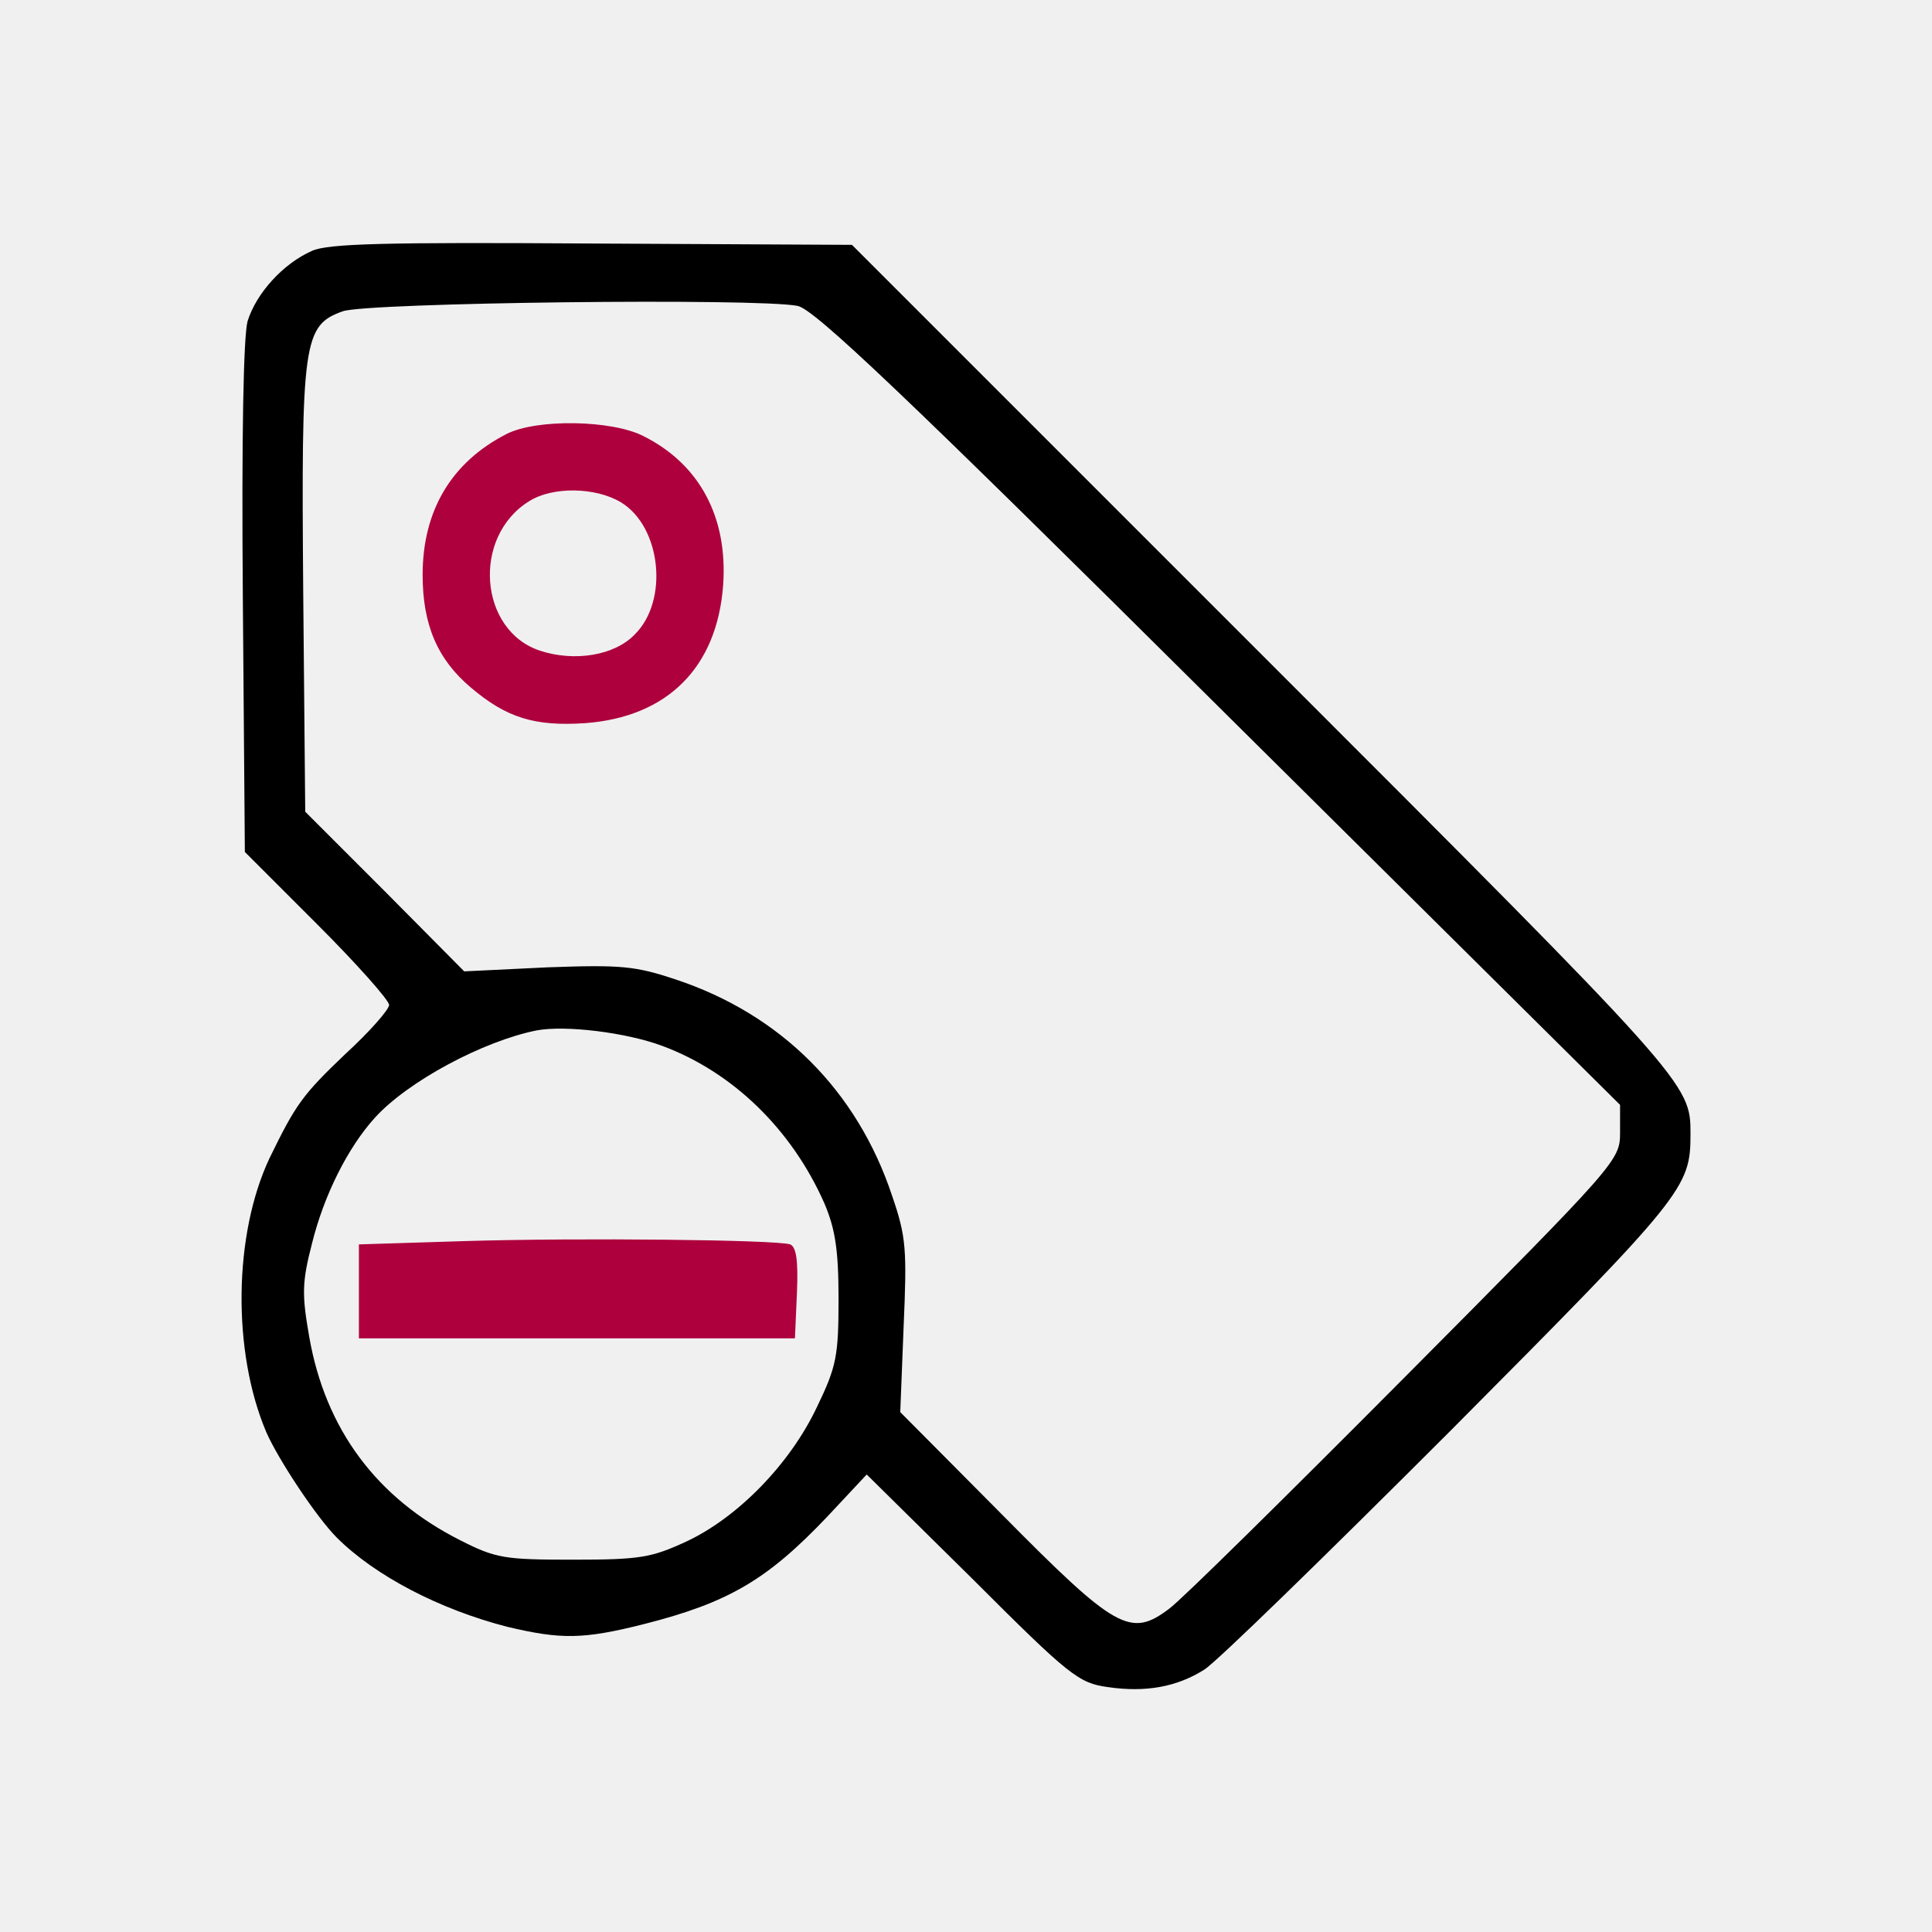
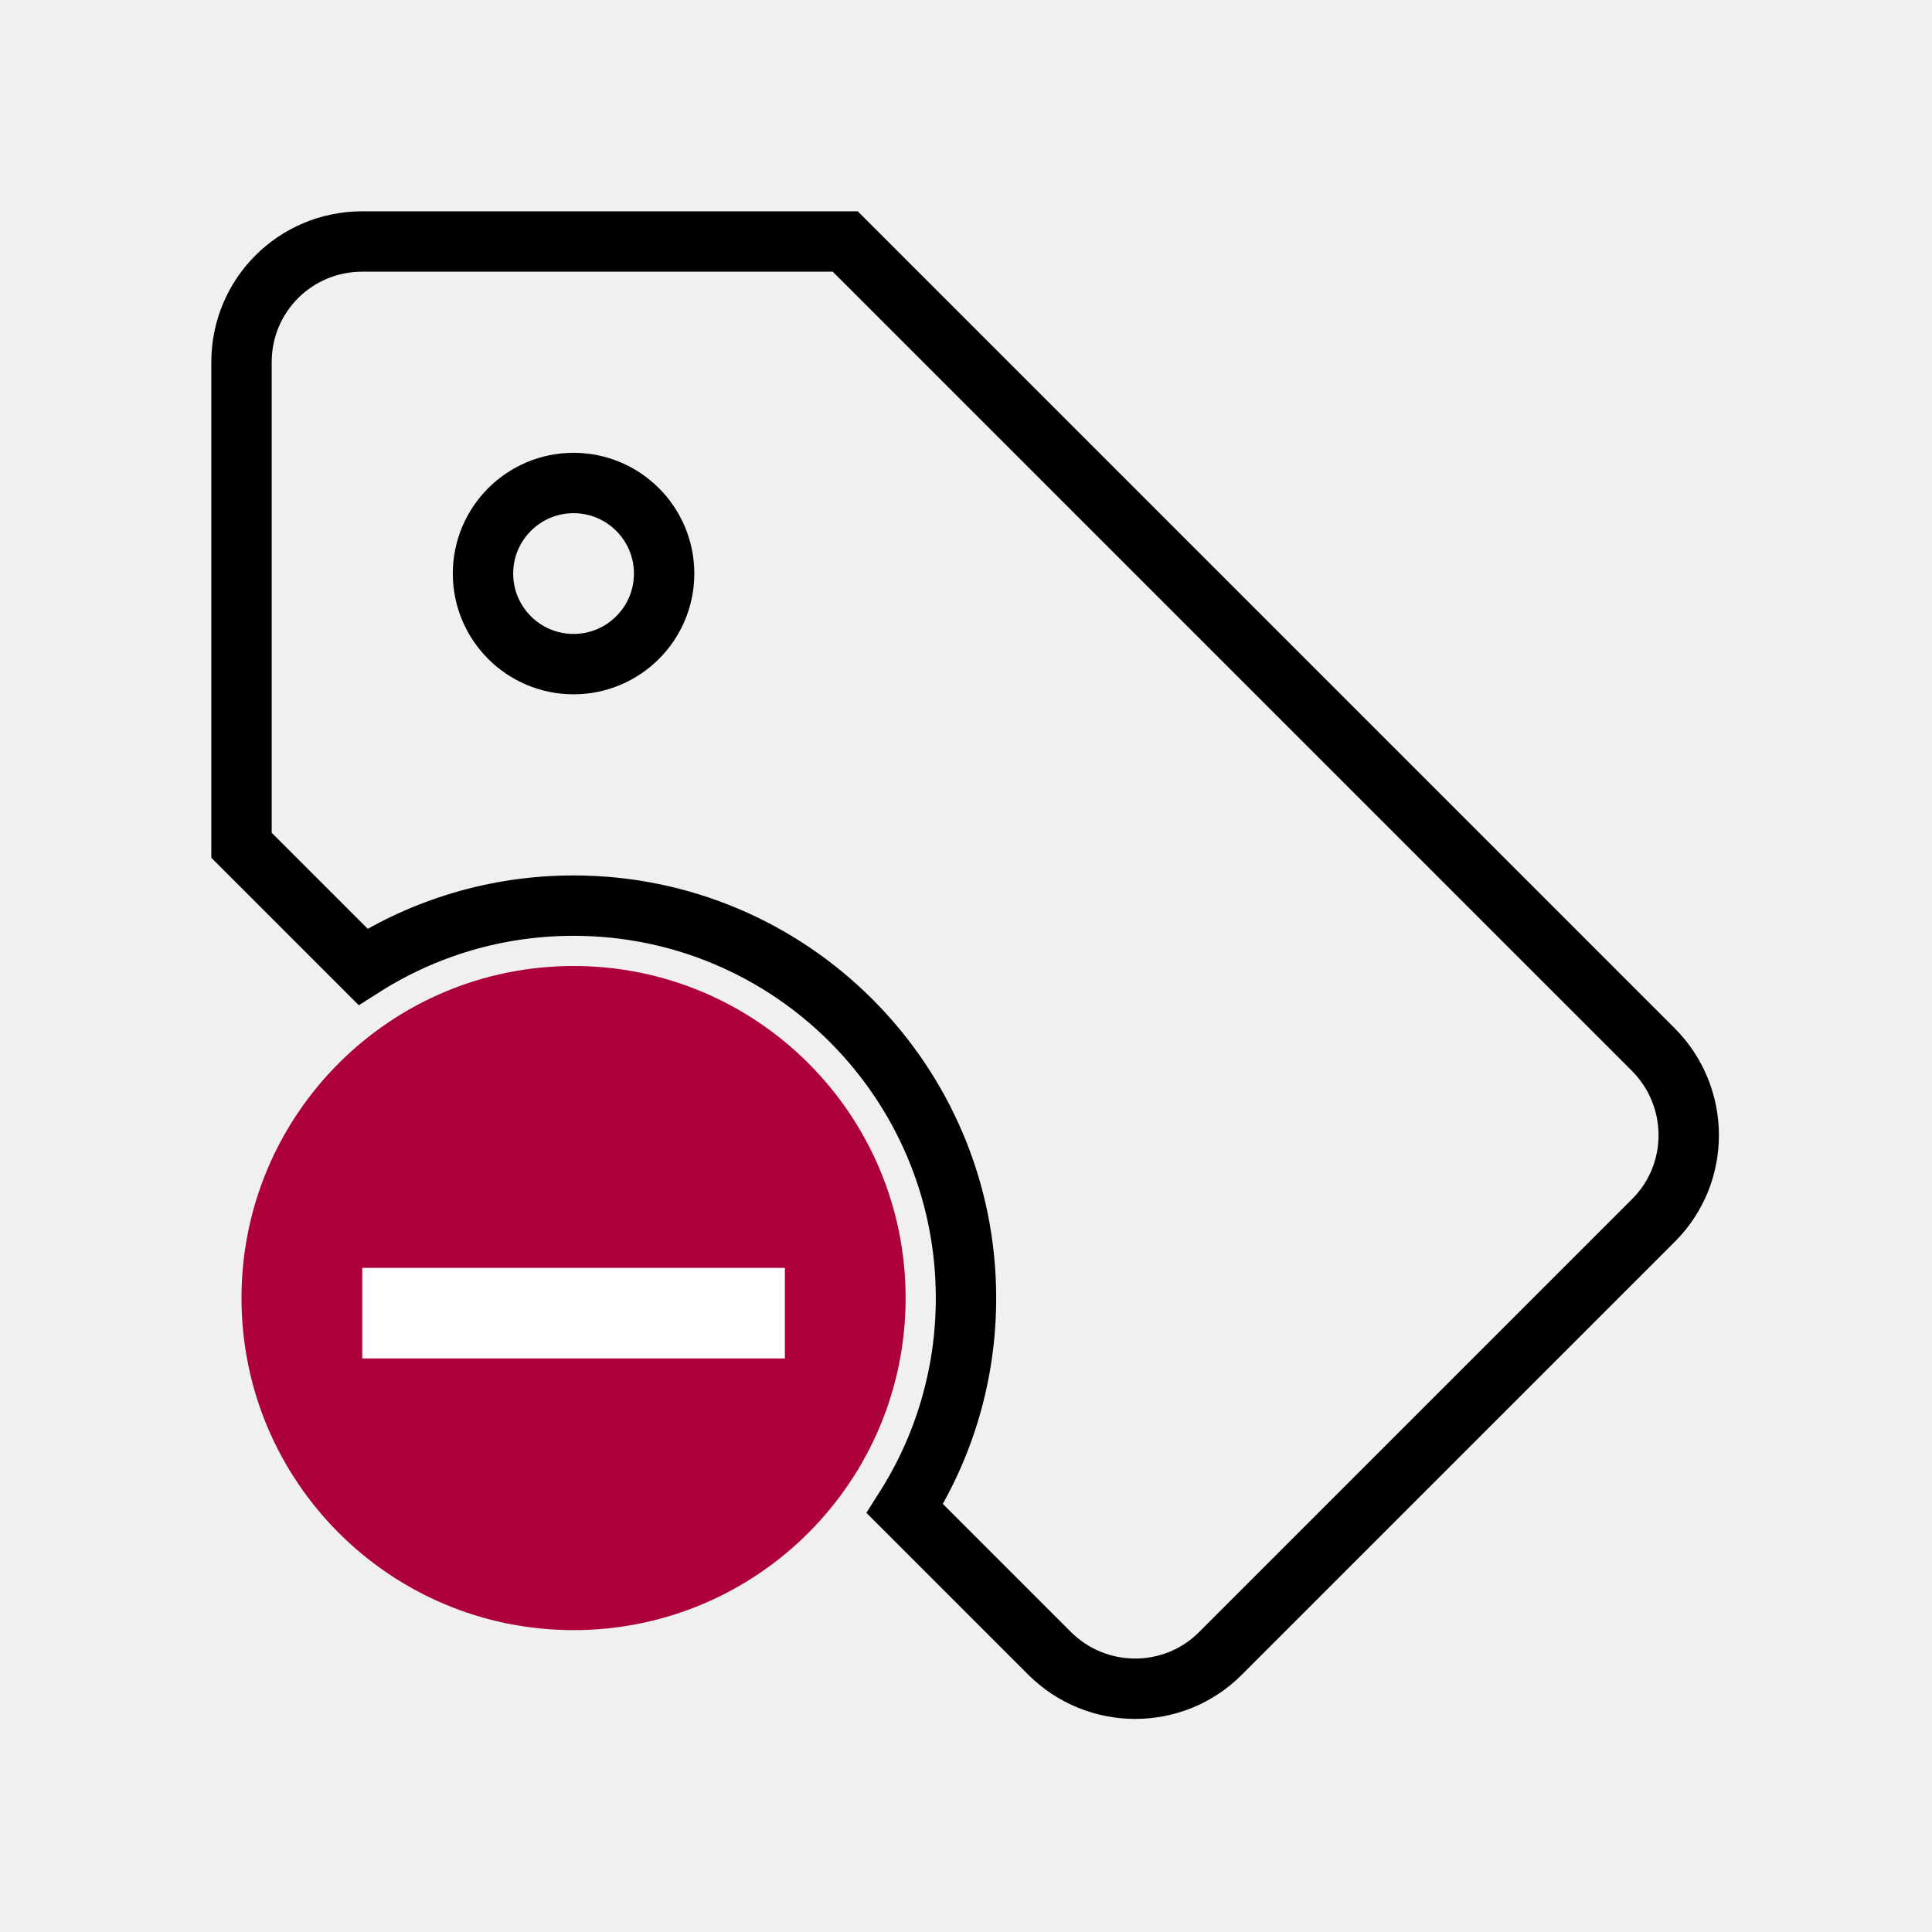
- <svg xmlns="http://www.w3.org/2000/svg" version="1.0" width="120px" height="120px" class="project-tag-delete" fill="#000000" viewBox="0 0 288 288" preserveAspectRatio="xMidYMid meet">
-   <g transform="translate(0,288) scale(0.1,-0.1)" fill="CurrentColor" stroke="none">
-     <path fill="#000000" d="M465 2506 c-43 -19 -83 -63 -96 -105 -6 -23 -9 -168 -7 -413 l3 -378         108 -108 c59 -59 107 -113 107 -120 0 -7 -29 -40 -65 -73 -64 -61 -74 -75         -113 -155 -54 -114 -56 -289 -5 -409 18 -41 75 -127 105 -157 57 -57 153 -107         254 -133 80 -19 113 -19 204 4 126 32 184 66 274 161 l58 62 157 -155 c146         -146 159 -156 203 -162 55 -8 102 0 143 26 17 10 181 170 367 356 350 352 358         362 358 443 0 75 -2 77 -635 710 l-615 615 -388 2 c-306 2 -393 0 -417 -11z         m724 -82 c25 -5 158 -131 629 -599 l597 -592 0 -41 c0 -42 -3 -45 -320 -364         -176 -177 -334 -333 -352 -346 -58 -44 -80 -31 -250 141 l-151 152 5 127 c5         115 4 134 -17 195 -52 157 -166 271 -323 323 -60 20 -81 22 -191 18 l-124 -6         -118 119 -119 119 -3 328 c-3 373 0 397 59 418 37 13 617 20 678 8z m-202         -1103 c105 -39 193 -124 242 -235 16 -38 21 -69 21 -142 0 -85 -3 -101 -32         -161 -40 -85 -118 -165 -195 -201 -52 -24 -69 -27 -169 -27 -102 0 -115 2         -168 29 -125 63 -201 166 -225 303 -11 63 -11 81 4 139 18 73 54 144 94 188         49 54 161 114 241 130 43 8 133 -3 187 -23z" />
-     <path fill="#AE003D" d="M755 2233 c-82 -42 -125 -114 -125 -210 0 -74 22 -126 72 -168 53         -45 95 -58 170 -53 123 9 197 83 206 206 7 101 -35 180 -119 222 -47 24 -159         26 -204 3z m171 -102 c60 -37 71 -147 20 -197 -30 -31 -89 -41 -141 -24 -91         30 -102 170 -16 223 35 22 99 21 137 -2z" />
-     <path fill="#AE003D" d="M695 1030 l-160 -5 0 -70 0 -70 325 0 325 0 3 68 c2 48 -1 68 -10 72         -22 7 -315 10 -483 5z" />
+ <svg xmlns="http://www.w3.org/2000/svg" height="22px" width="22px" class="project-tag-add-filled" version="1.1" viewBox="0 0 32 32">
+   <g id="">
+     <g id="">
+       <path fill="none" stroke="black" stroke-width="1" d="M6.013,16.013 L4,14 L4,6 C4,4.887 4.895,4 6,4 L14,4 L27.381,17.381 C28.164,18.164 28.168,19.432 27.388,20.212 L20.212,27.388 C19.433,28.167 18.165,28.165 17.381,27.381 L14.987,24.987 C15.628,23.979 16,22.783 16,21.5 C16,17.91 13.09,15 9.5,15 C8.217,15 7.021,15.372 6.013,16.013 L6.013,16.013 L6.013,16.013 Z M9.5,11 C10.328,11 11,10.328 11,9.5 C11,8.672 10.328,8 9.5,8 C8.672,8 8,8.672 8,9.5 C8,10.328 8.672,11 9.5,11 L9.5,11 Z" />
+       <path fill="#AE003D" d="M9.5,27 C12.538,27 15,24.538 15,21.5 C15,18.462 12.538,16 9.5,16 C6.462,16 4,18.462 4,21.5 C4,24.538 6.462,27 9.5,27 L9.5,27 Z" id="" />
+       <path fill="white" d="M9,21 L10,21 L13,21 L13,22.5 L6,22.5 L6,21 L9,21 L9,21 Z" />
+     </g>
  </g>
</svg>
